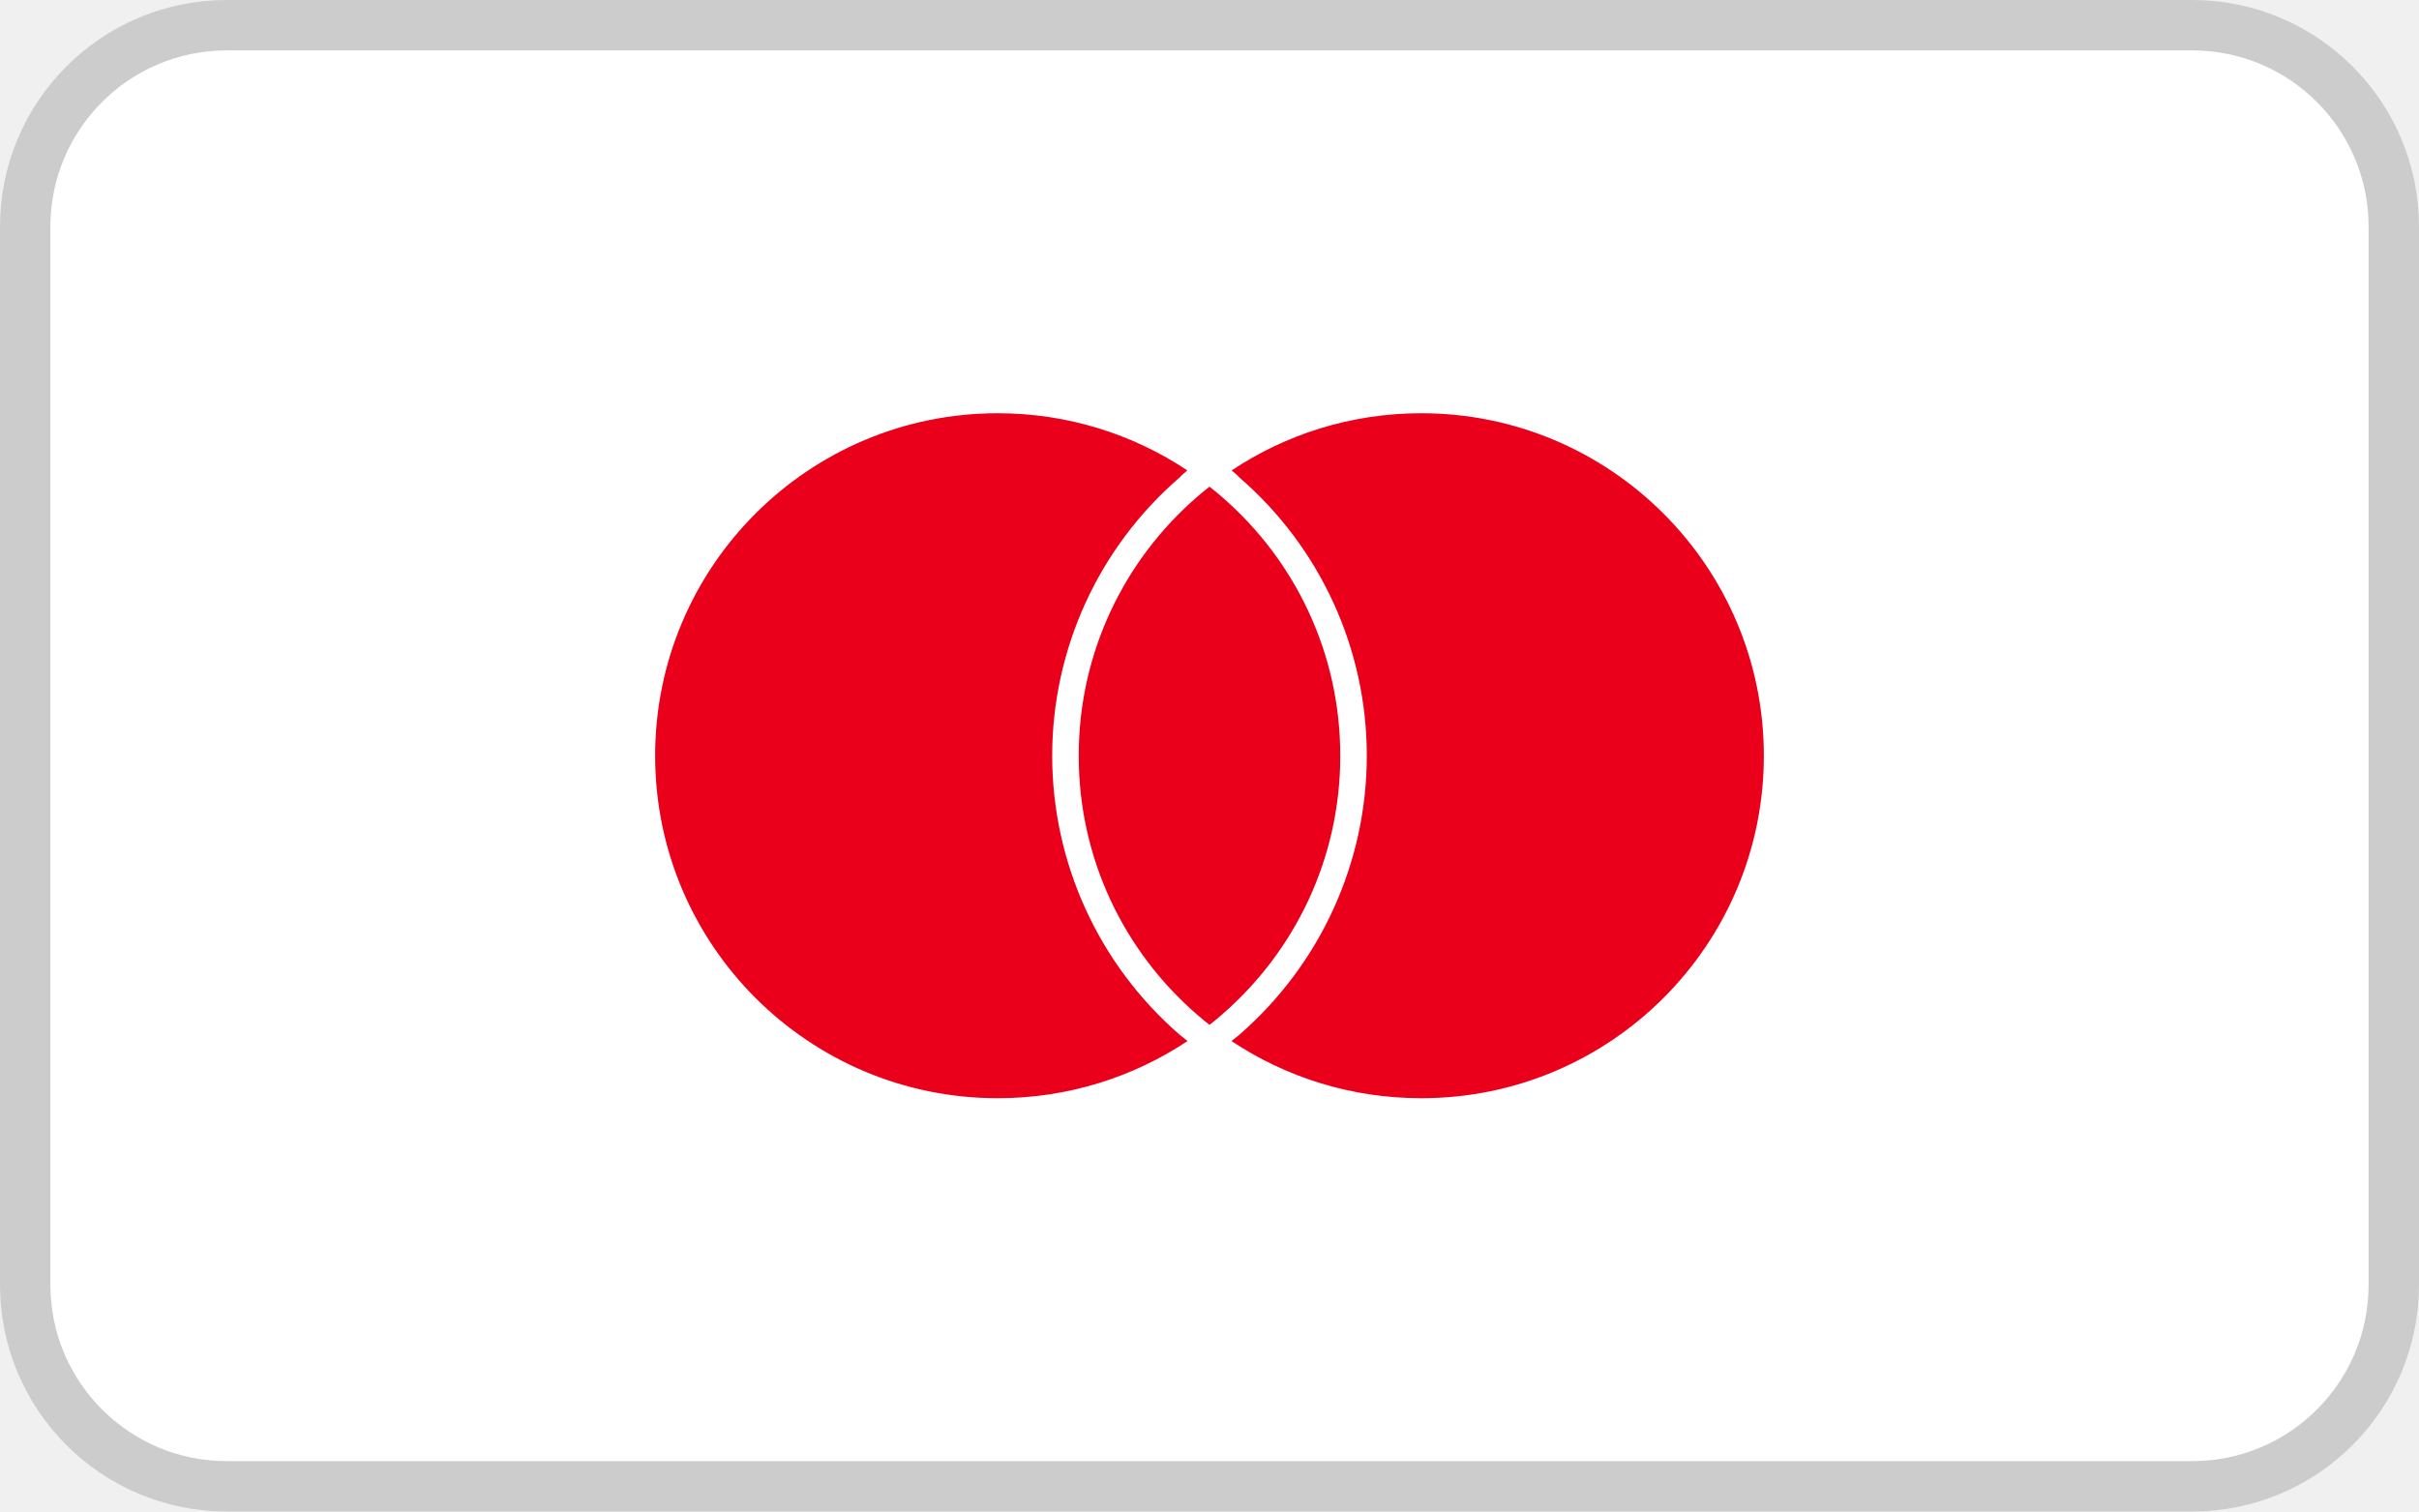
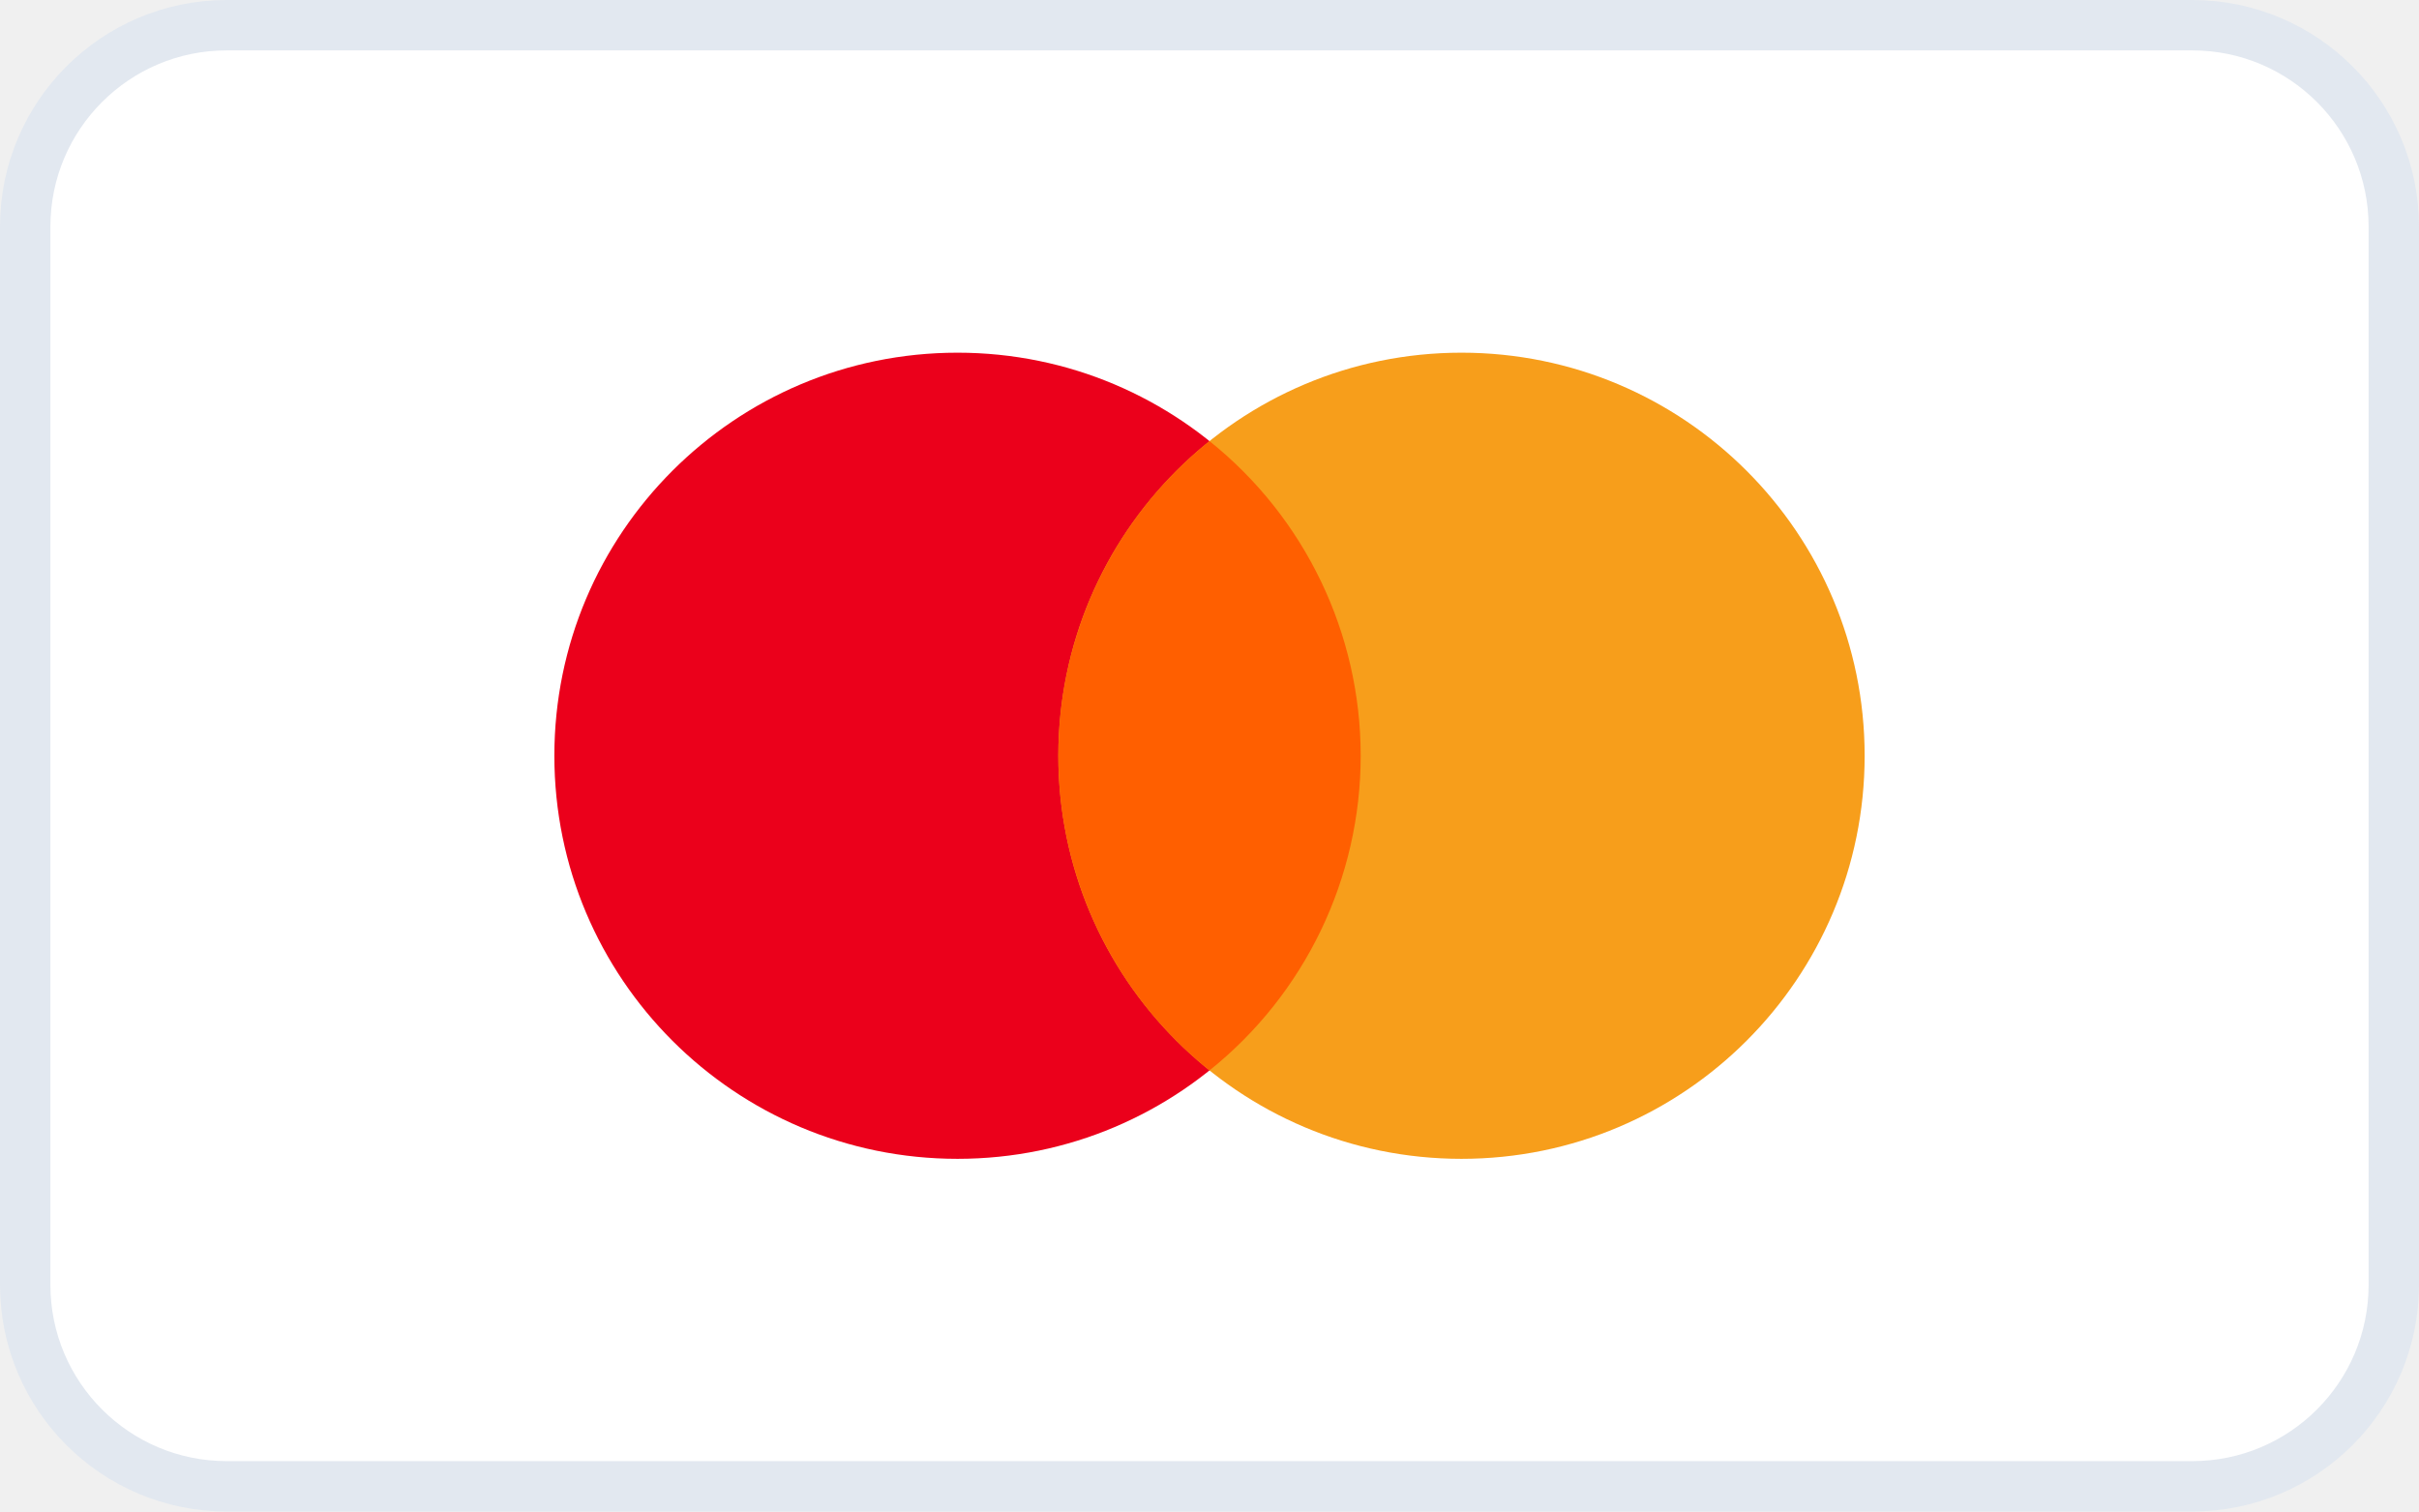
<svg xmlns="http://www.w3.org/2000/svg" viewBox="0 0 48 30" width="48" height="30" role="img" aria-label="Mastercard">
-   <rect x="0.5" y="0.5" width="47" height="29" rx="4" fill="#ffffff" stroke="#cccccc" />
-   <path transform="translate(13 4) scale(0.9166667)" fill="#EB001B" d="M11.343 18.031c.058.049.12.098.181.146-1.177.783-2.59 1.238-4.107 1.238C3.32 19.416 0 16.096 0 12c0-4.095 3.32-7.416 7.416-7.416 1.518 0 2.931.456 4.105 1.238-.06.051-.12.098-.165.15C9.6 7.489 8.595 9.688 8.595 12c0 2.311 1.001 4.51 2.748 6.031zm5.241-13.447c-1.52 0-2.931.456-4.105 1.238.06.051.12.098.165.15C14.4 7.489 15.405 9.688 15.405 12c0 2.31-1.001 4.507-2.748 6.031-.058.049-.12.098-.181.146 1.177.783 2.588 1.238 4.107 1.238C20.68 19.416 24 16.096 24 12c0-4.094-3.32-7.416-7.416-7.416zM12 6.174c-.096.075-.189.15-.28.231C10.156 7.764 9.169 9.765 9.169 12c0 2.236.987 4.236 2.551 5.595.09.08.185.158.28.232.096-.074.189-.152.28-.232 1.563-1.359 2.551-3.359 2.551-5.595 0-2.235-.987-4.236-2.551-5.595-.09-.08-.184-.156-.28-.231z" />
+   <rect x="0.5" y="0.5" width="47" height="29" rx="4" fill="#ffffff" stroke="#e2e8f0" stroke-width="1" />
+   <g>
+     <circle cx="19" cy="15" r="8" fill="#EB001B" />
+     <circle cx="29" cy="15" r="8" fill="#F79E1B" />
+     <path d="M 24 8.755 A 8 8 0 0 0 24 21.245 A 8 8 0 0 0 24 8.755 Z" fill="#FF5F00" />
+   </g>
</svg>
